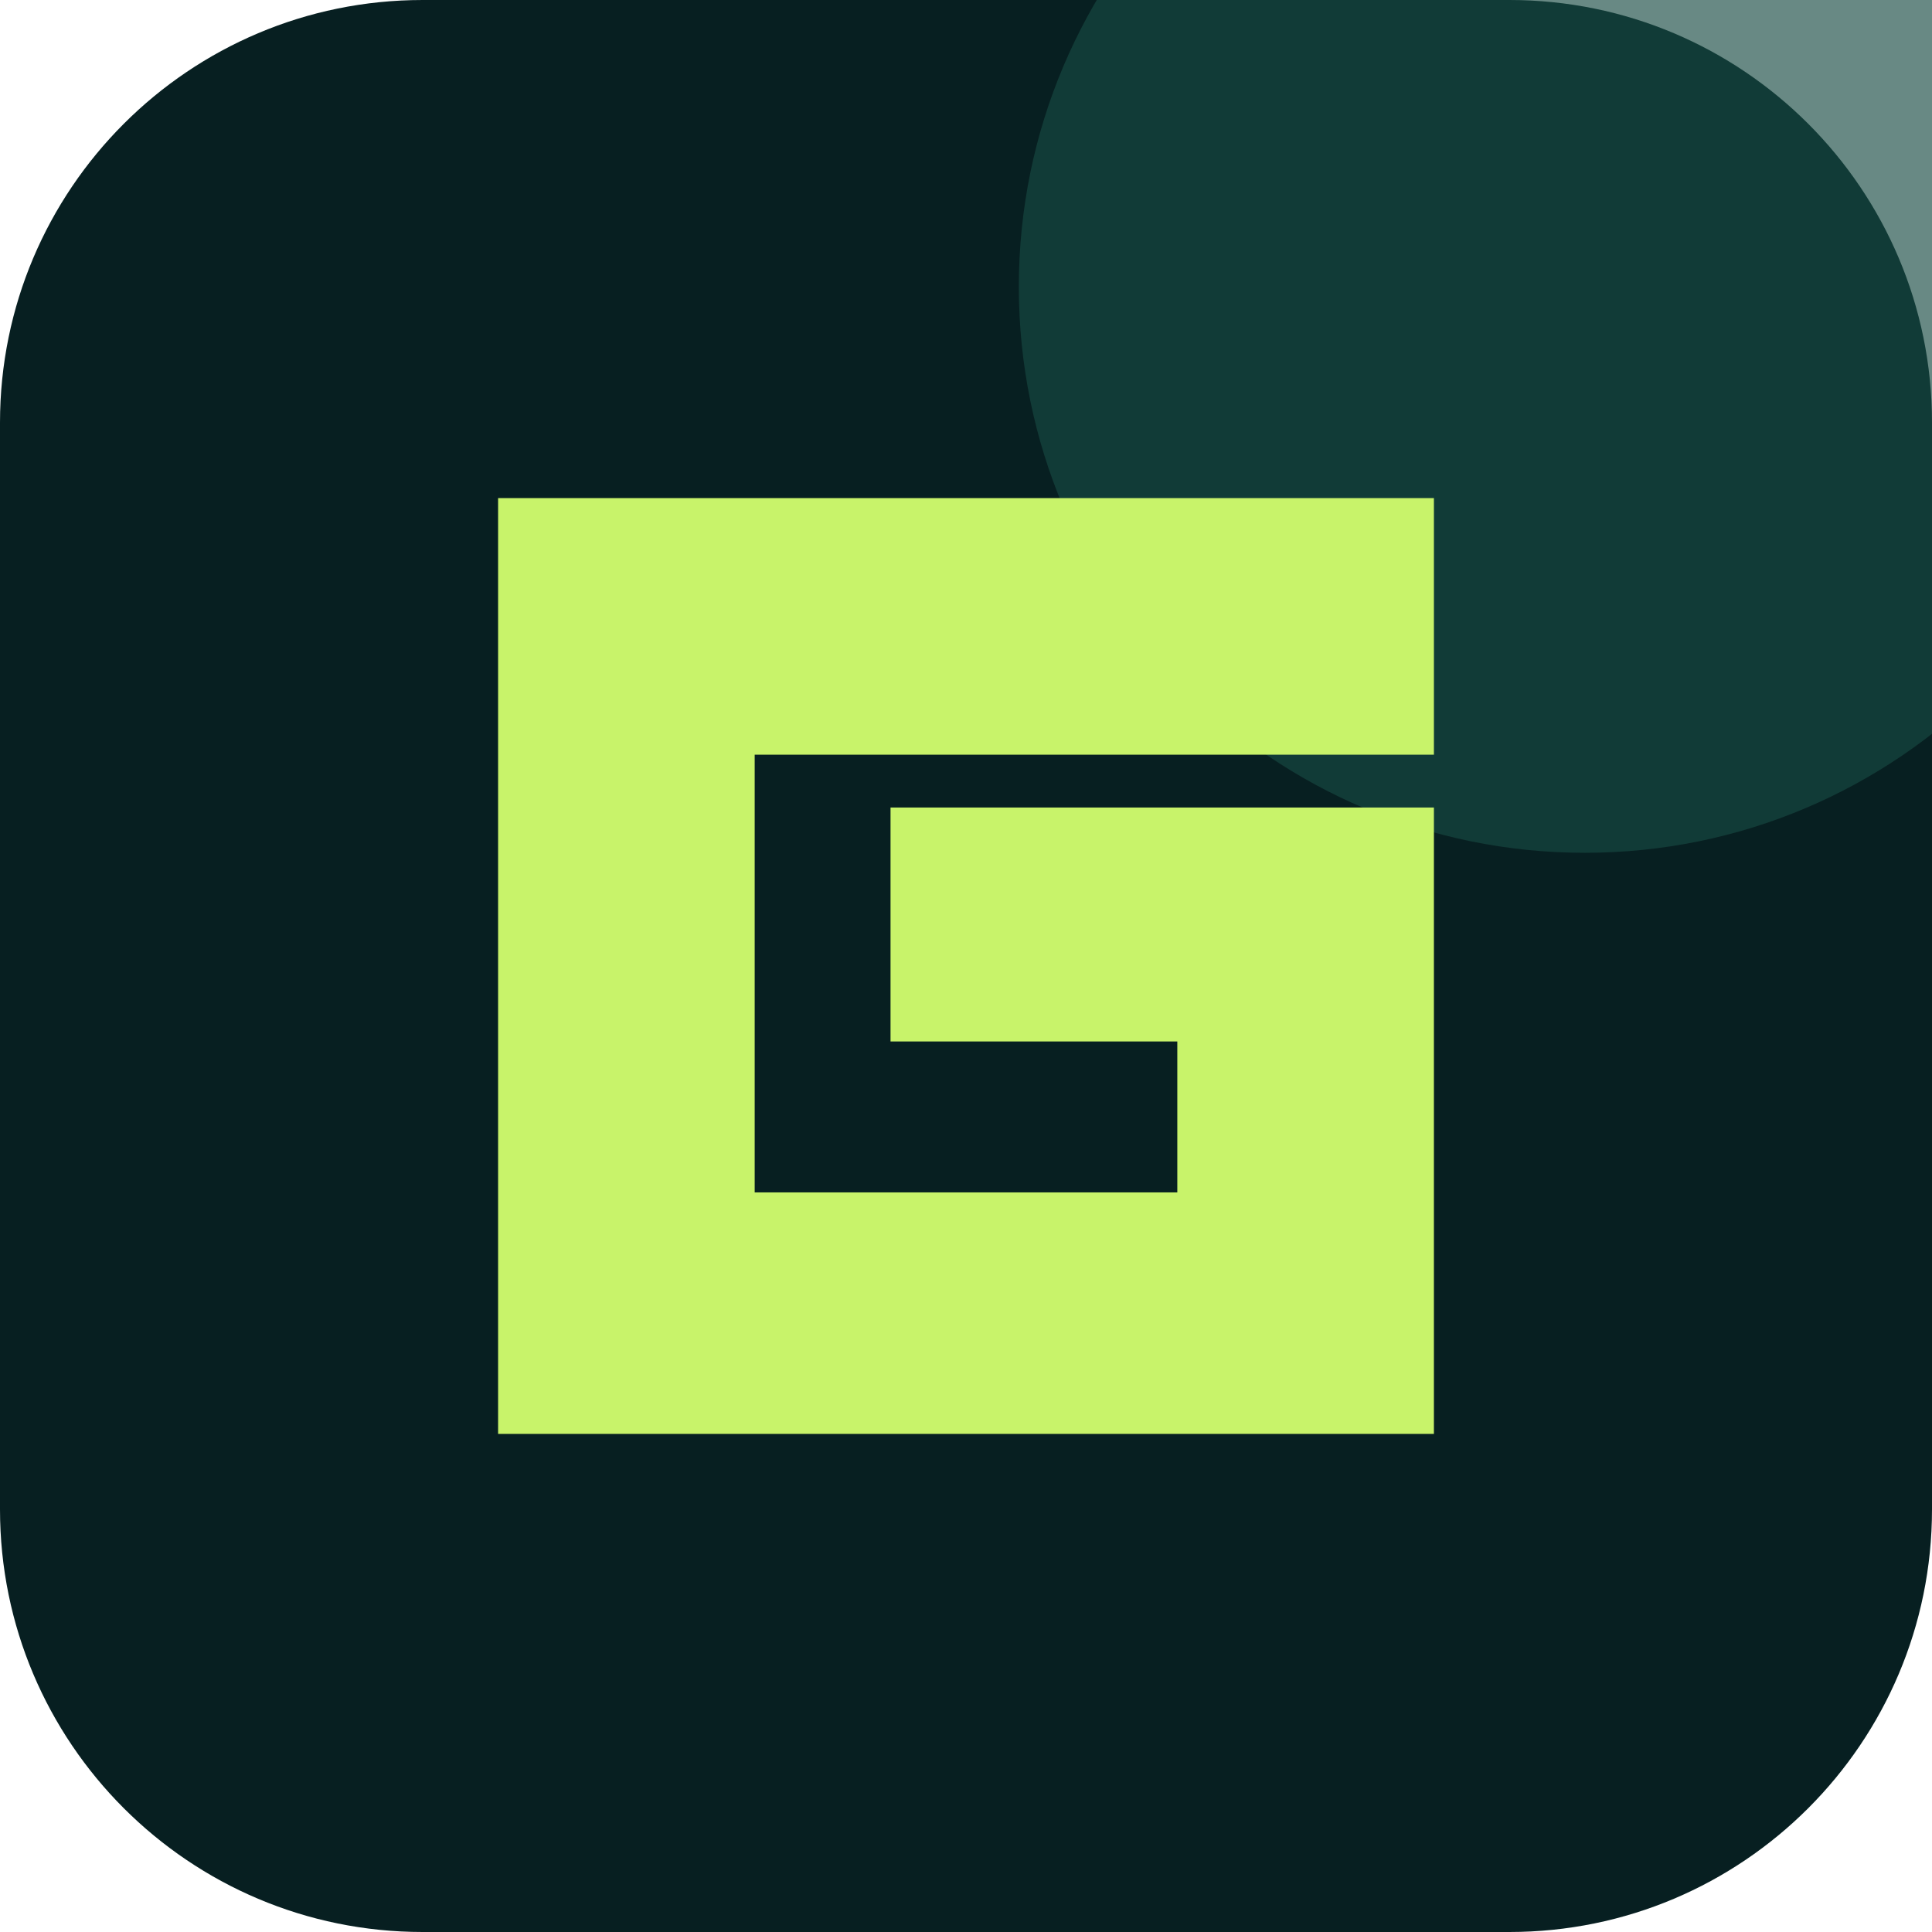
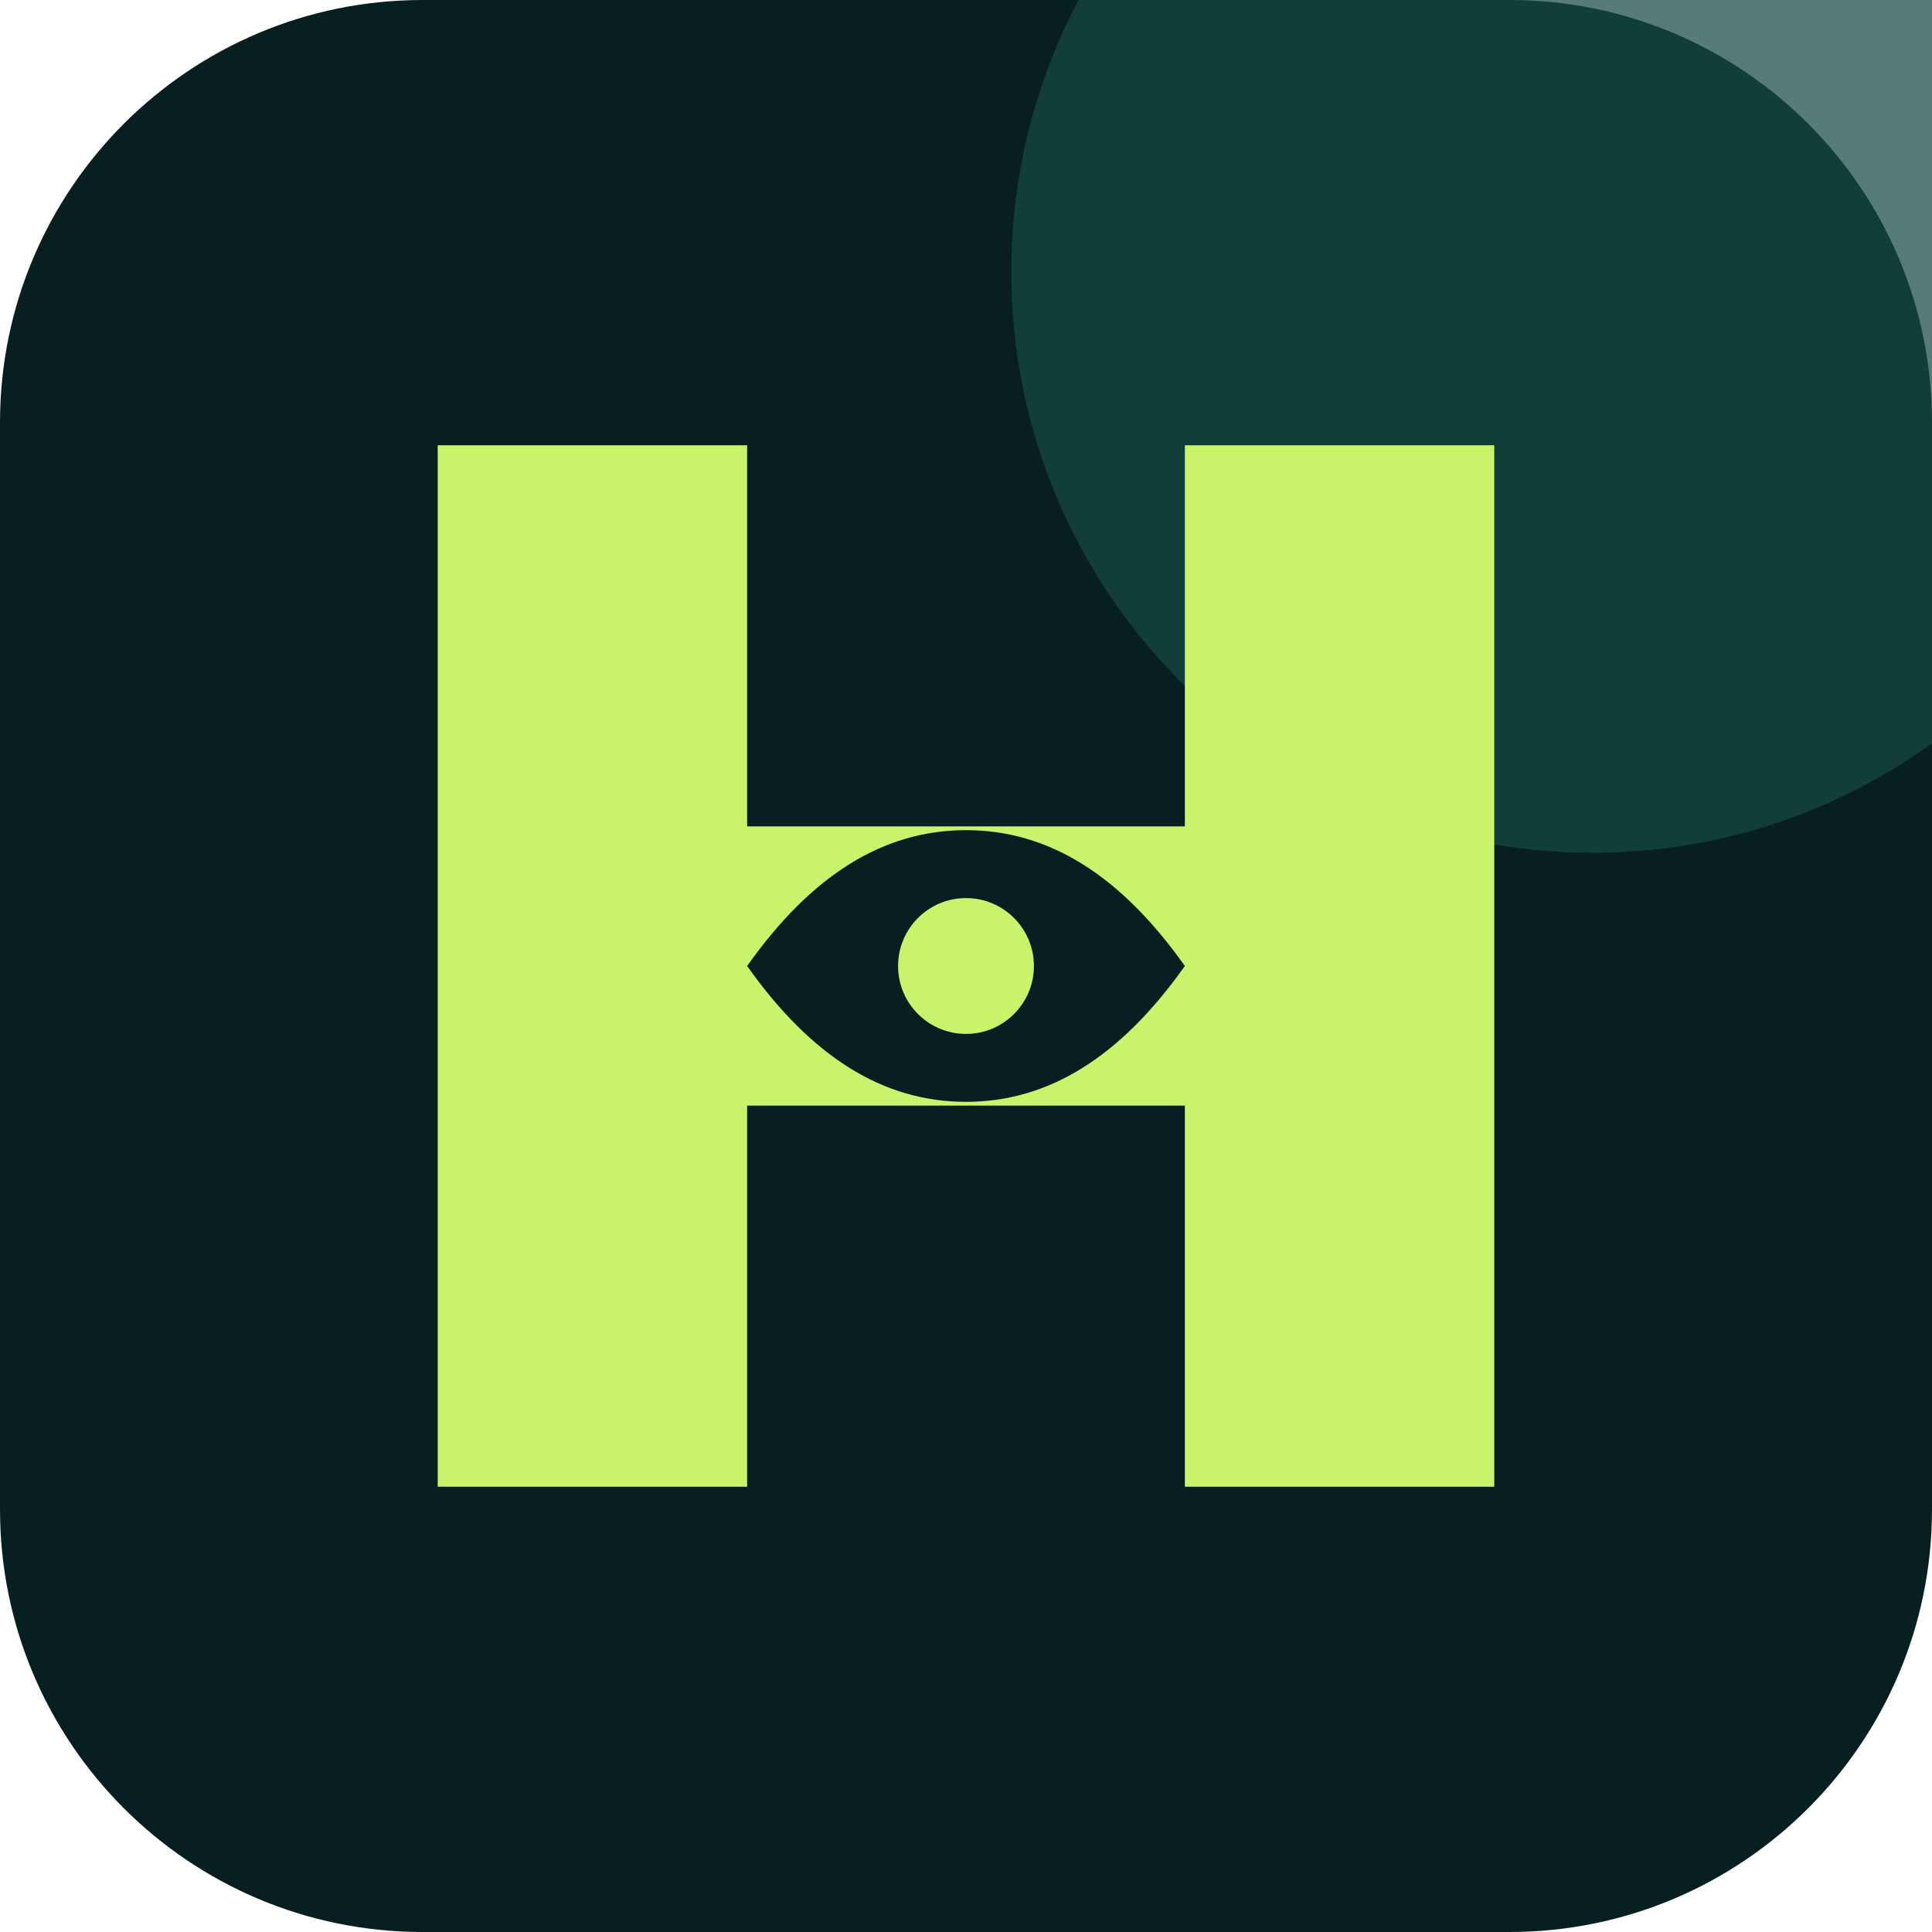
<svg xmlns="http://www.w3.org/2000/svg" width="100%" height="100%" viewBox="0 0 512 512" preserveAspectRatio="xMidYMid meet">
  <rect width="512" height="512" rx="112" fill="#071f21" />
-   <circle cx="420" cy="76" r="150" fill="#174a43" fill-opacity=".65" />
-   <path d="M132 132h248v68H200v116h112v-40h-76v-62h144v166H132z" fill="#c8f36a" />
+   <circle cx="422" cy="72" r="154" fill="#174a43" fill-opacity=".72" />
+   <path d="M116 118h82v101h116V118h82v276h-82V293H198v101h-82z" fill="#c8f36a" />
+   <path d="M198 256c17-24 36-36 58-36s41 12 58 36c-17 24-36 36-58 36s-41-12-58-36Z" fill="#071f21" />
+   <circle cx="256" cy="256" r="18" fill="#c8f36a" />
</svg>
